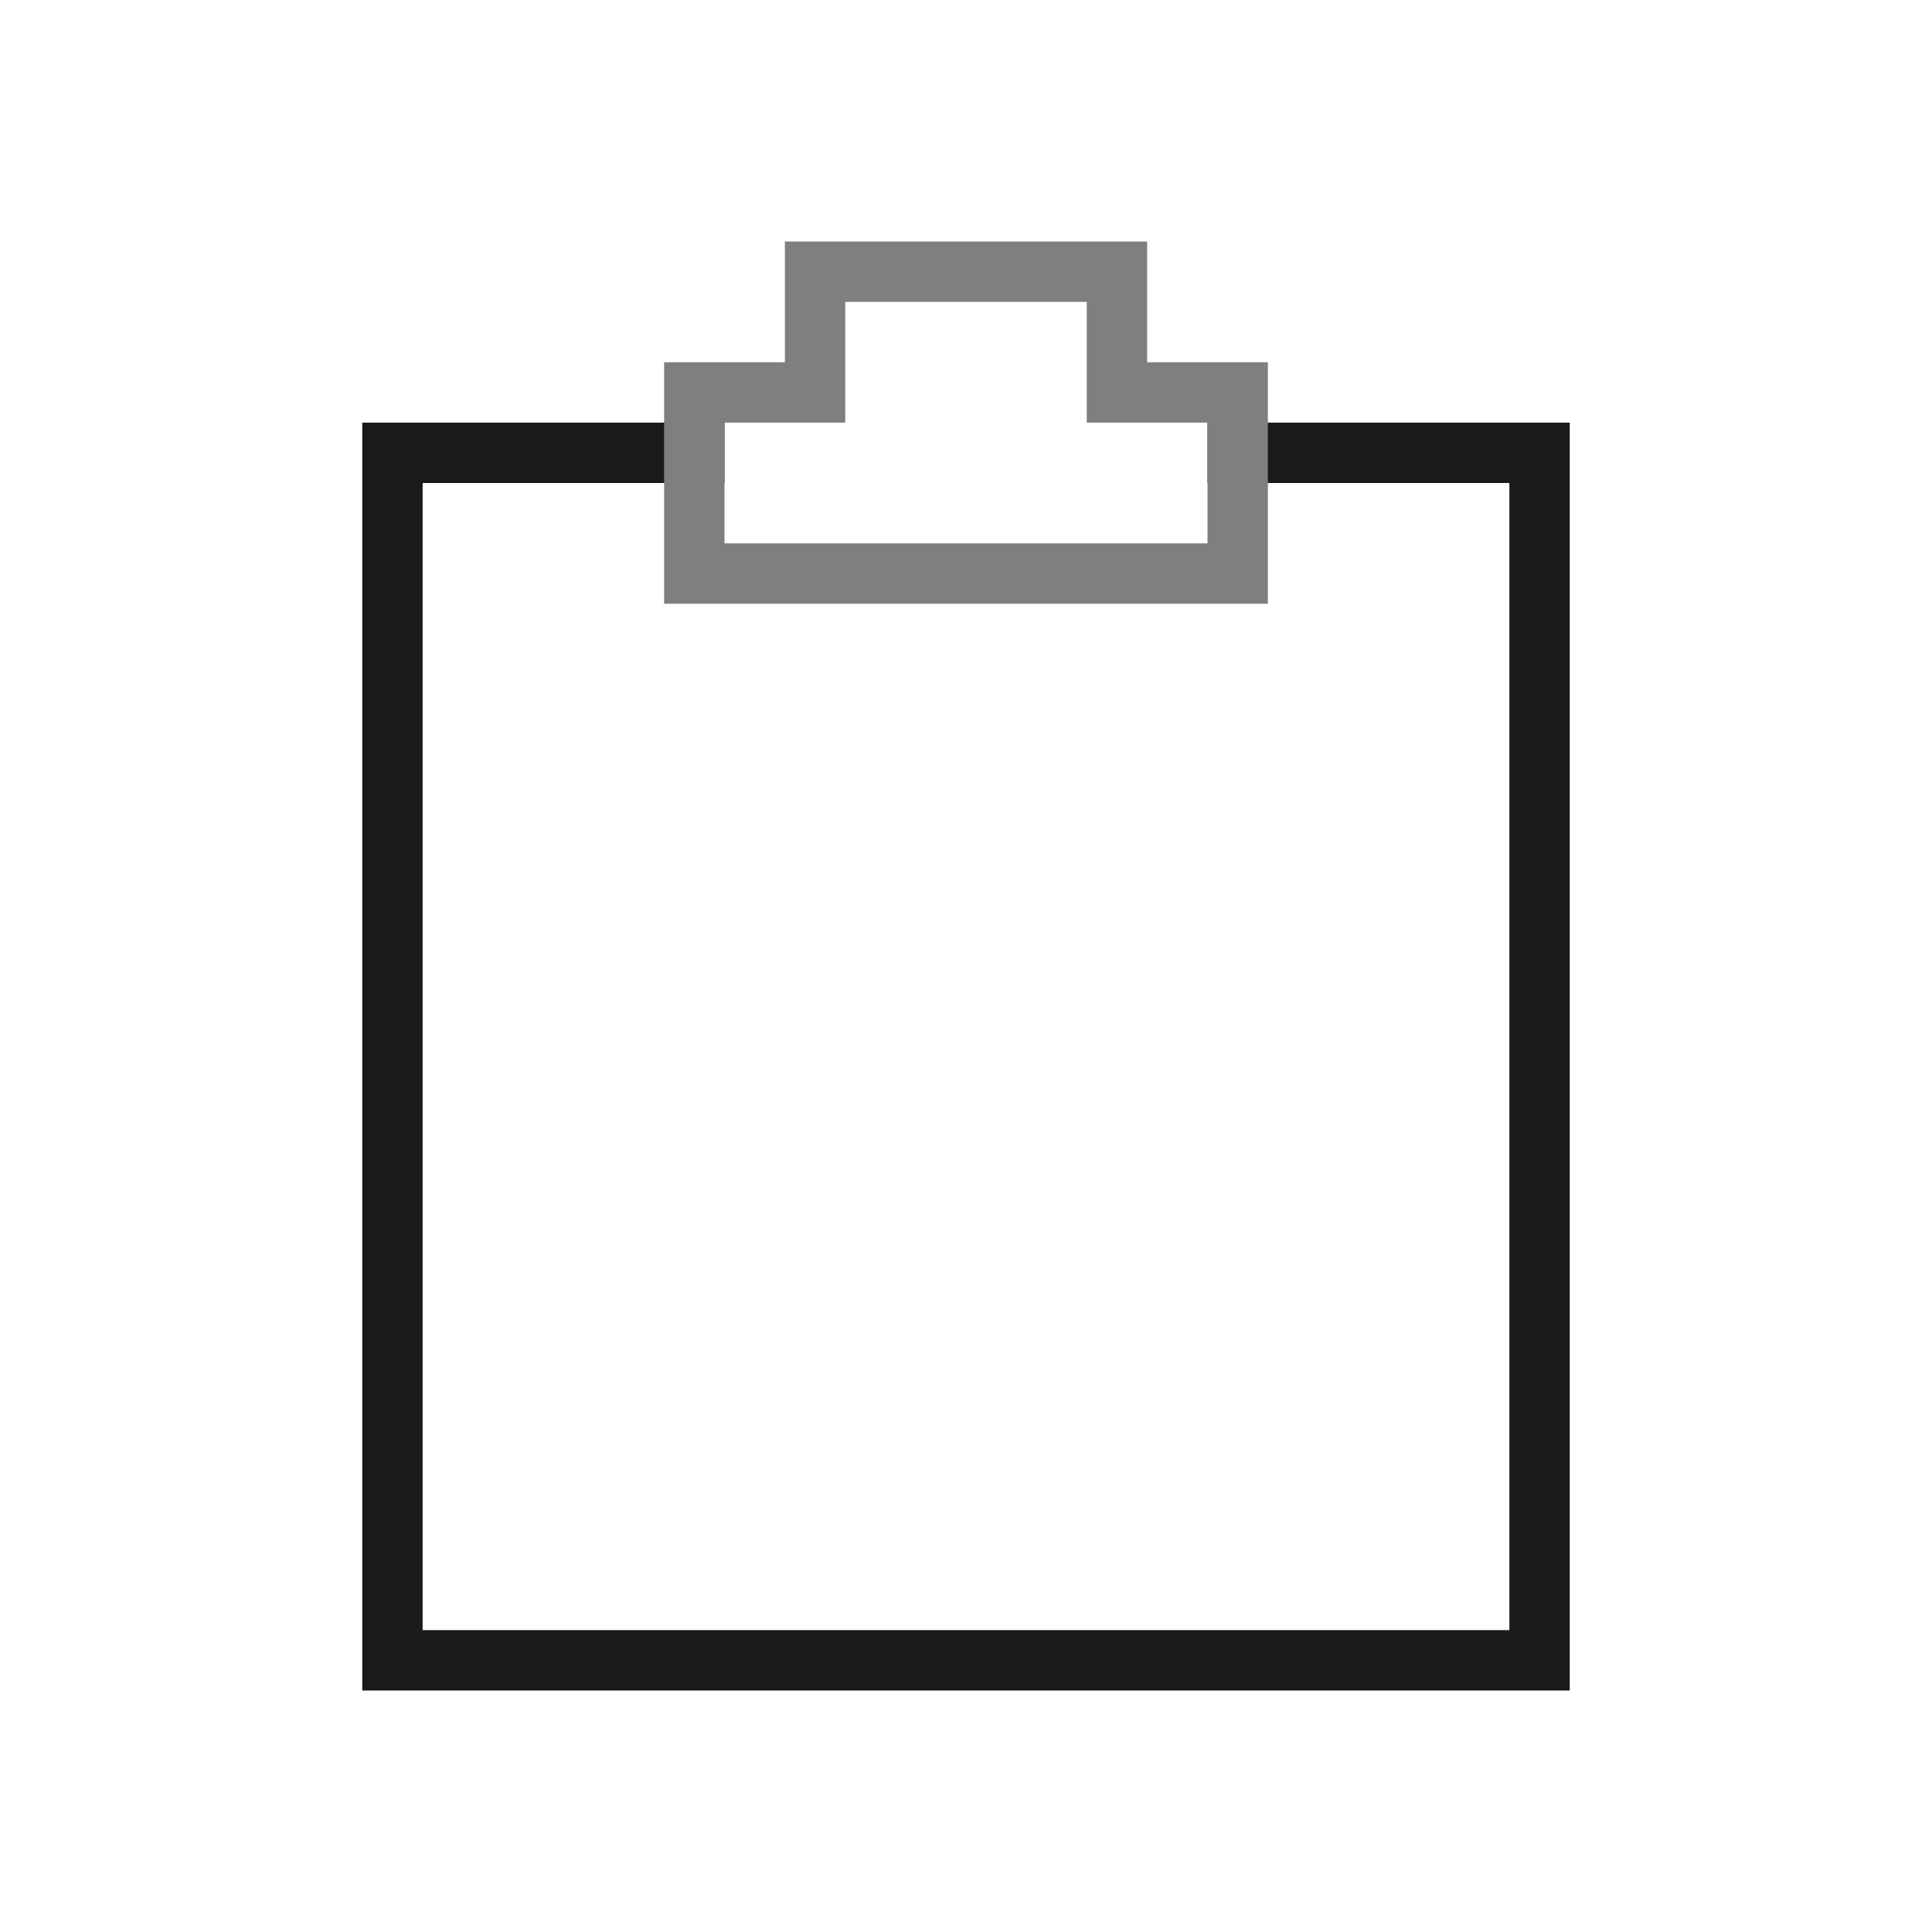
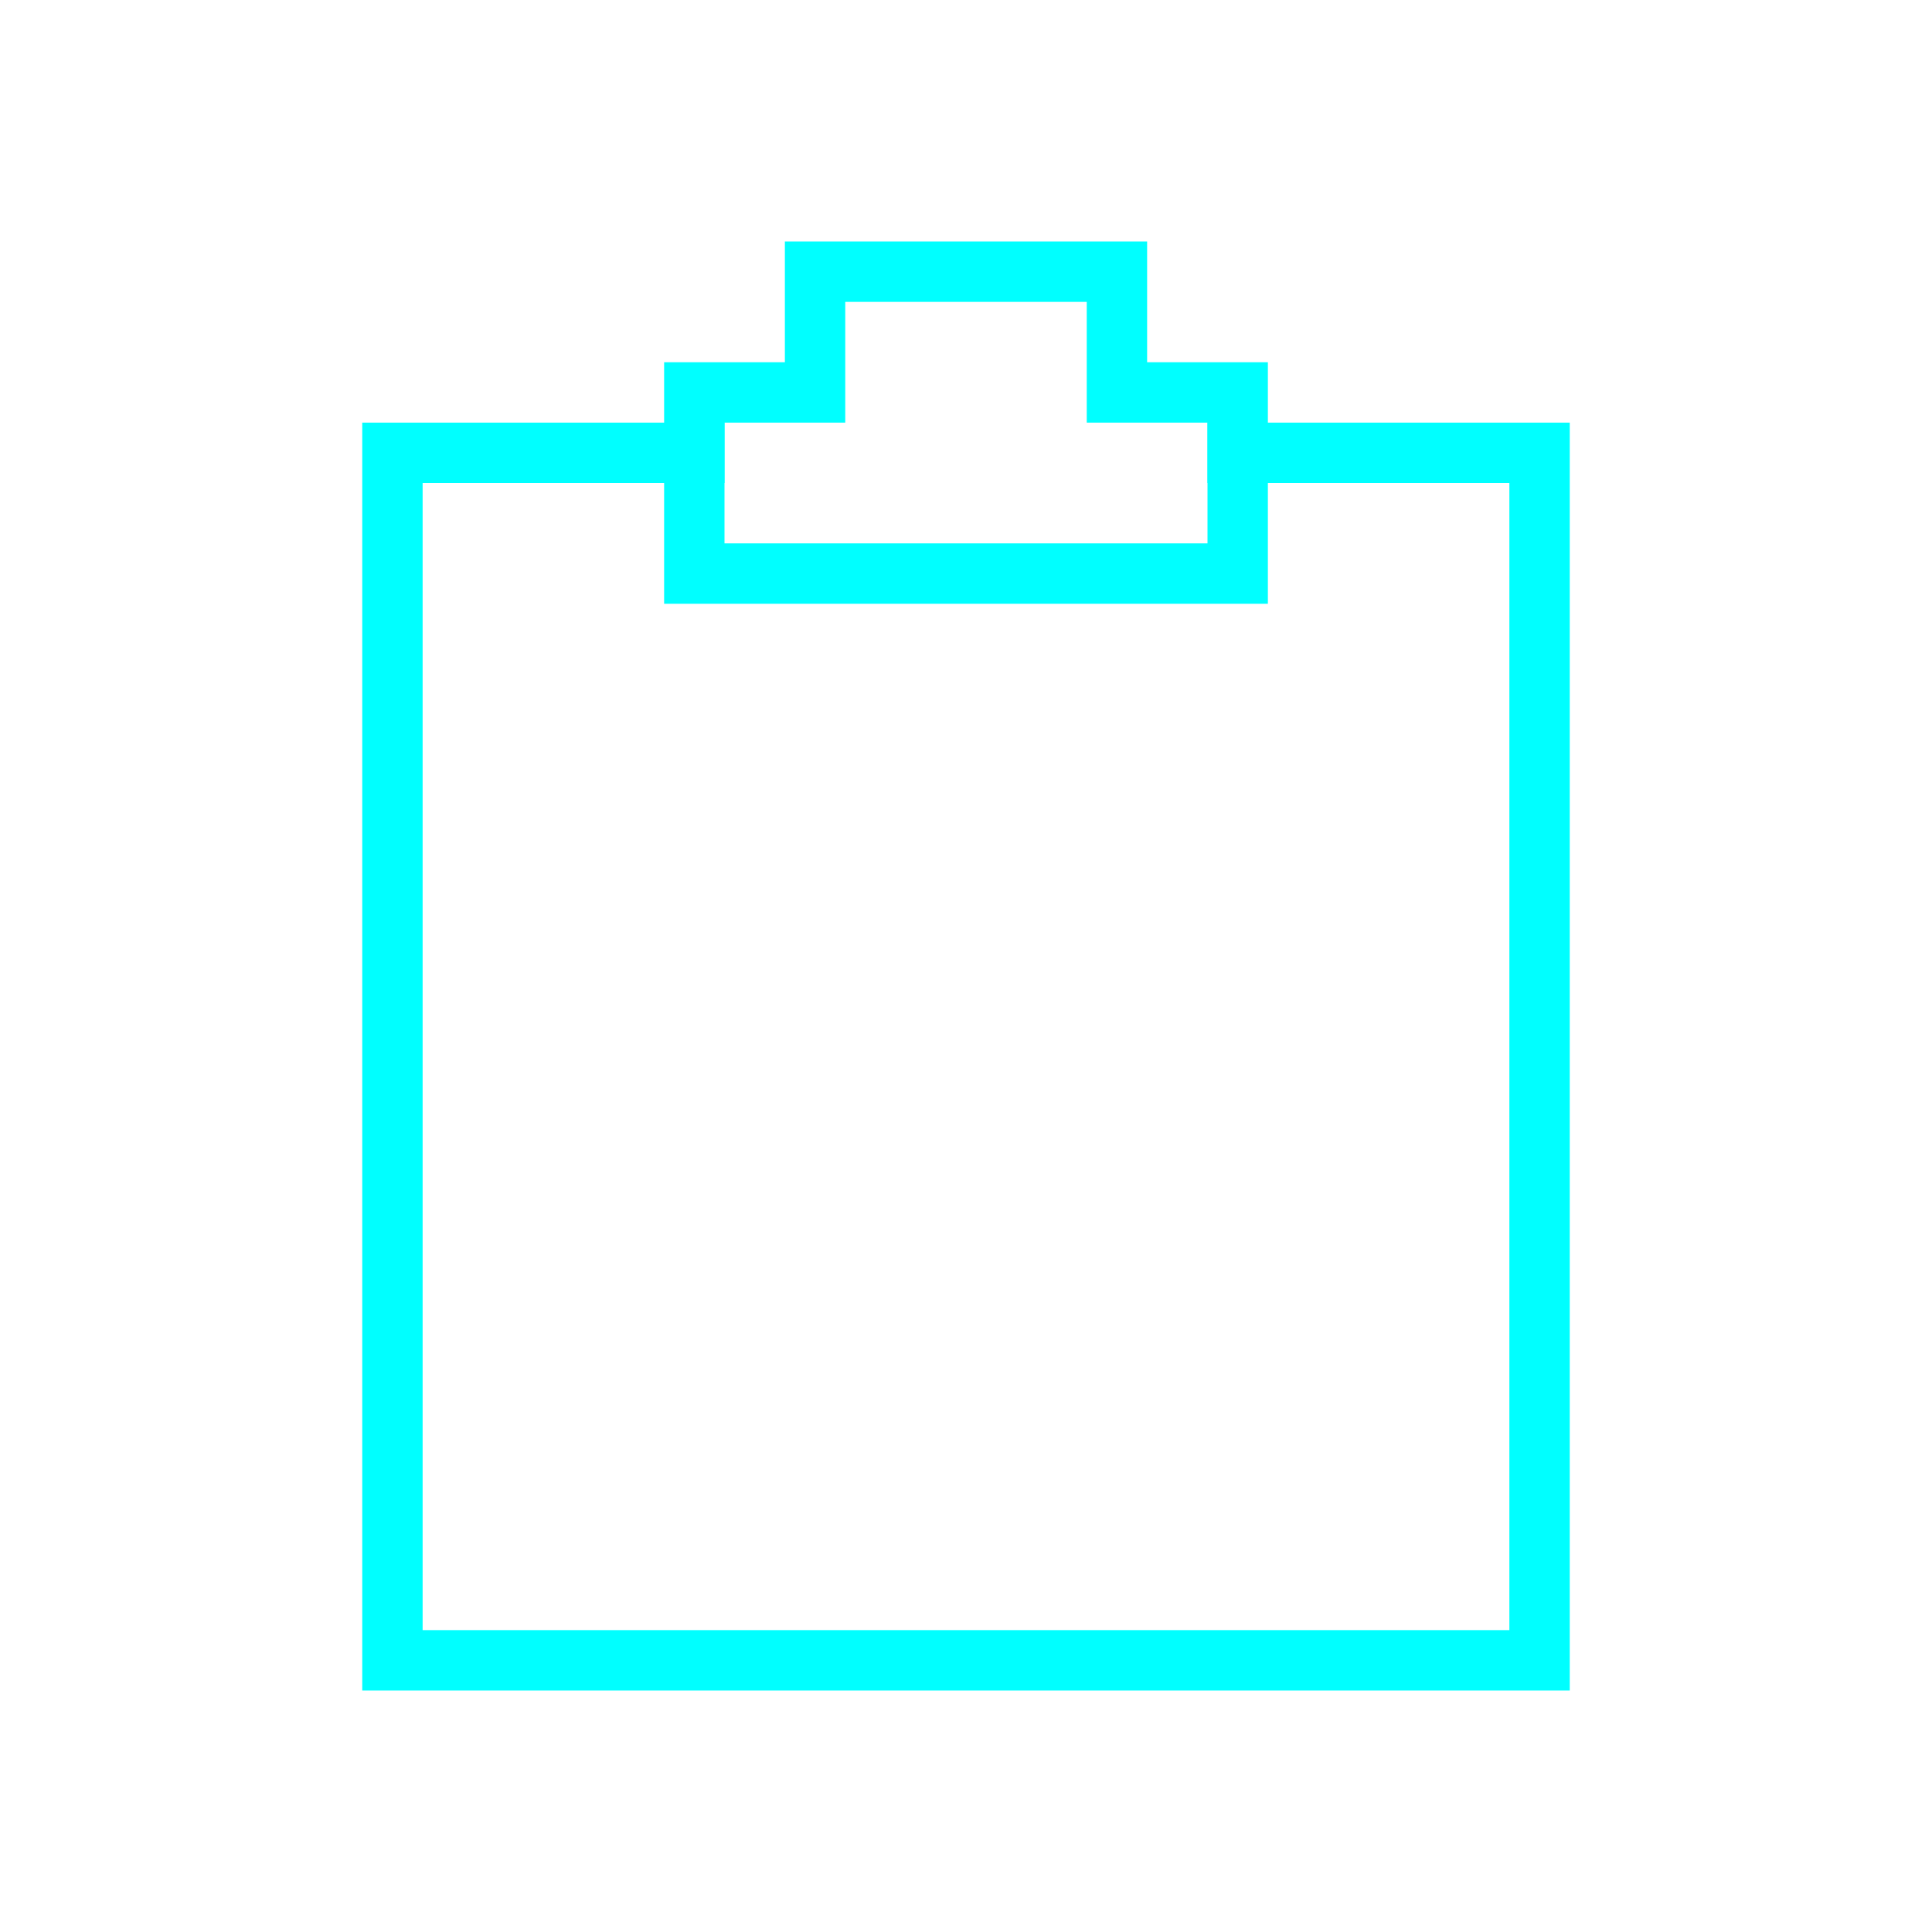
<svg xmlns="http://www.w3.org/2000/svg" id="svg4153" version="1.1" width="32" height="32" viewBox="0 0 32 32">
  <defs id="defs4157">
    <style type="text/css" id="current-color-scheme">
      .ColorScheme-Text {
        color:#1a1a1a;
      }
      .ColorScheme-Highlight {
        color:#7F7F7F;
      }
    </style>
  </defs>
  <g id="klipper">
    <rect y="-1e-06" x="-2.8953547e-08" height="32" width="32" id="rect4230" style="opacity:1;fill:none;fill-opacity:1;stroke:none" />
-     <path id="rect859" class="ColorScheme-Text" d="M 6,7 V 28 H 26 V 7 h -6 v 1 h 5 V 27 H 7 V 8 h 5 V 7 Z" style="opacity:1;fill:currentColor;fill-opacity:1;fill-rule:nonzero;stroke:none;stroke-width:1.124;stroke-linejoin:miter;stroke-miterlimit:4;stroke-dasharray:none;stroke-opacity:1" />
-     <path id="rect832" class="ColorScheme-Highlight" d="m 13,4 v 2 h -2 v 4 H 21 V 6 H 19 V 4 Z m 1,1 h 4 v 2 h 2 V 9 H 12 V 7 h 2 z" style="opacity:1;fill:currentColor;fill-opacity:1;fill-rule:nonzero;stroke:none;stroke-width:1;stroke-linejoin:miter;stroke-miterlimit:4;stroke-dasharray:none;stroke-opacity:1" />
+     <path id="rect859" class="ColorScheme-Text" d="M 6,7 V 28 H 26 V 7 h -6 v 1 h 5 V 27 H 7 V 8 h 5 V 7 Z" style="opacity:1;fill:#00ffff;fill-opacity:1;fill-rule:nonzero;stroke:none;stroke-width:1.124;stroke-linejoin:miter;stroke-miterlimit:4;stroke-dasharray:none;stroke-opacity:1" />
+     <path id="rect832" class="ColorScheme-Highlight" d="m 13,4 v 2 h -2 v 4 H 21 V 6 H 19 V 4 Z m 1,1 h 4 v 2 h 2 V 9 H 12 V 7 h 2 z" style="opacity:1;fill:#00ffff;fill-opacity:1;fill-rule:nonzero;stroke:none;stroke-width:1;stroke-linejoin:miter;stroke-miterlimit:4;stroke-dasharray:none;stroke-opacity:1" />
  </g>
  <g id="22-22-klipper">
    <rect style="opacity:0.01;fill:#000000;fill-opacity:0.004;stroke:none" id="rect3028" width="22" height="22" x="33" y="5" />
-     <path id="rect833" class="ColorScheme-Text" d="M 37,10 V 24 H 51 V 10 h -4 v 1 h 3 V 23 H 38 V 11 h 3 v -1 z" style="opacity:1;fill:currentColor;fill-opacity:1;fill-rule:nonzero;stroke:none;stroke-width:1;stroke-linejoin:miter;stroke-miterlimit:4;stroke-dasharray:none;stroke-opacity:1" />
-     <path id="rect850" class="ColorScheme-Highlight" d="m 41,7 v 2 h -1 v 4 h 8 V 9 H 47 V 7 Z m 1,1 h 4 v 2 h 1 v 2 h -6 v -2 h 1 z" style="opacity:1;fill:currentColor;fill-opacity:1;fill-rule:nonzero;stroke:none;stroke-width:1;stroke-linejoin:miter;stroke-miterlimit:4;stroke-dasharray:none;stroke-opacity:1" />
+     <path id="rect833" class="ColorScheme-Text" d="M 37,10 V 24 H 51 V 10 h -4 v 1 h 3 V 23 H 38 V 11 h 3 v -1 z" style="opacity:1;fill:#00ffff;fill-opacity:1;fill-rule:nonzero;stroke:none;stroke-width:1;stroke-linejoin:miter;stroke-miterlimit:4;stroke-dasharray:none;stroke-opacity:1" />
+     <path id="rect850" class="ColorScheme-Highlight" d="m 41,7 v 2 h -1 v 4 h 8 V 9 H 47 V 7 Z m 1,1 h 4 v 2 h 1 v 2 h -6 v -2 h 1 z" style="opacity:1;fill:#00ffff;fill-opacity:1;fill-rule:nonzero;stroke:none;stroke-width:1;stroke-linejoin:miter;stroke-miterlimit:4;stroke-dasharray:none;stroke-opacity:1" />
  </g>
  <text xml:space="preserve" style="font-style:normal;font-variant:normal;font-weight:normal;font-stretch:normal;font-size:16px;line-height:1.25;font-family:'Abyssinica SIL';-inkscape-font-specification:'Abyssinica SIL';letter-spacing:0px;word-spacing:0px;fill:#000000;fill-opacity:1;stroke:none" x="-6.288" y="45.91" id="text836">
    <tspan id="tspan834" x="-6.288" y="61.418" />
  </text>
</svg>
